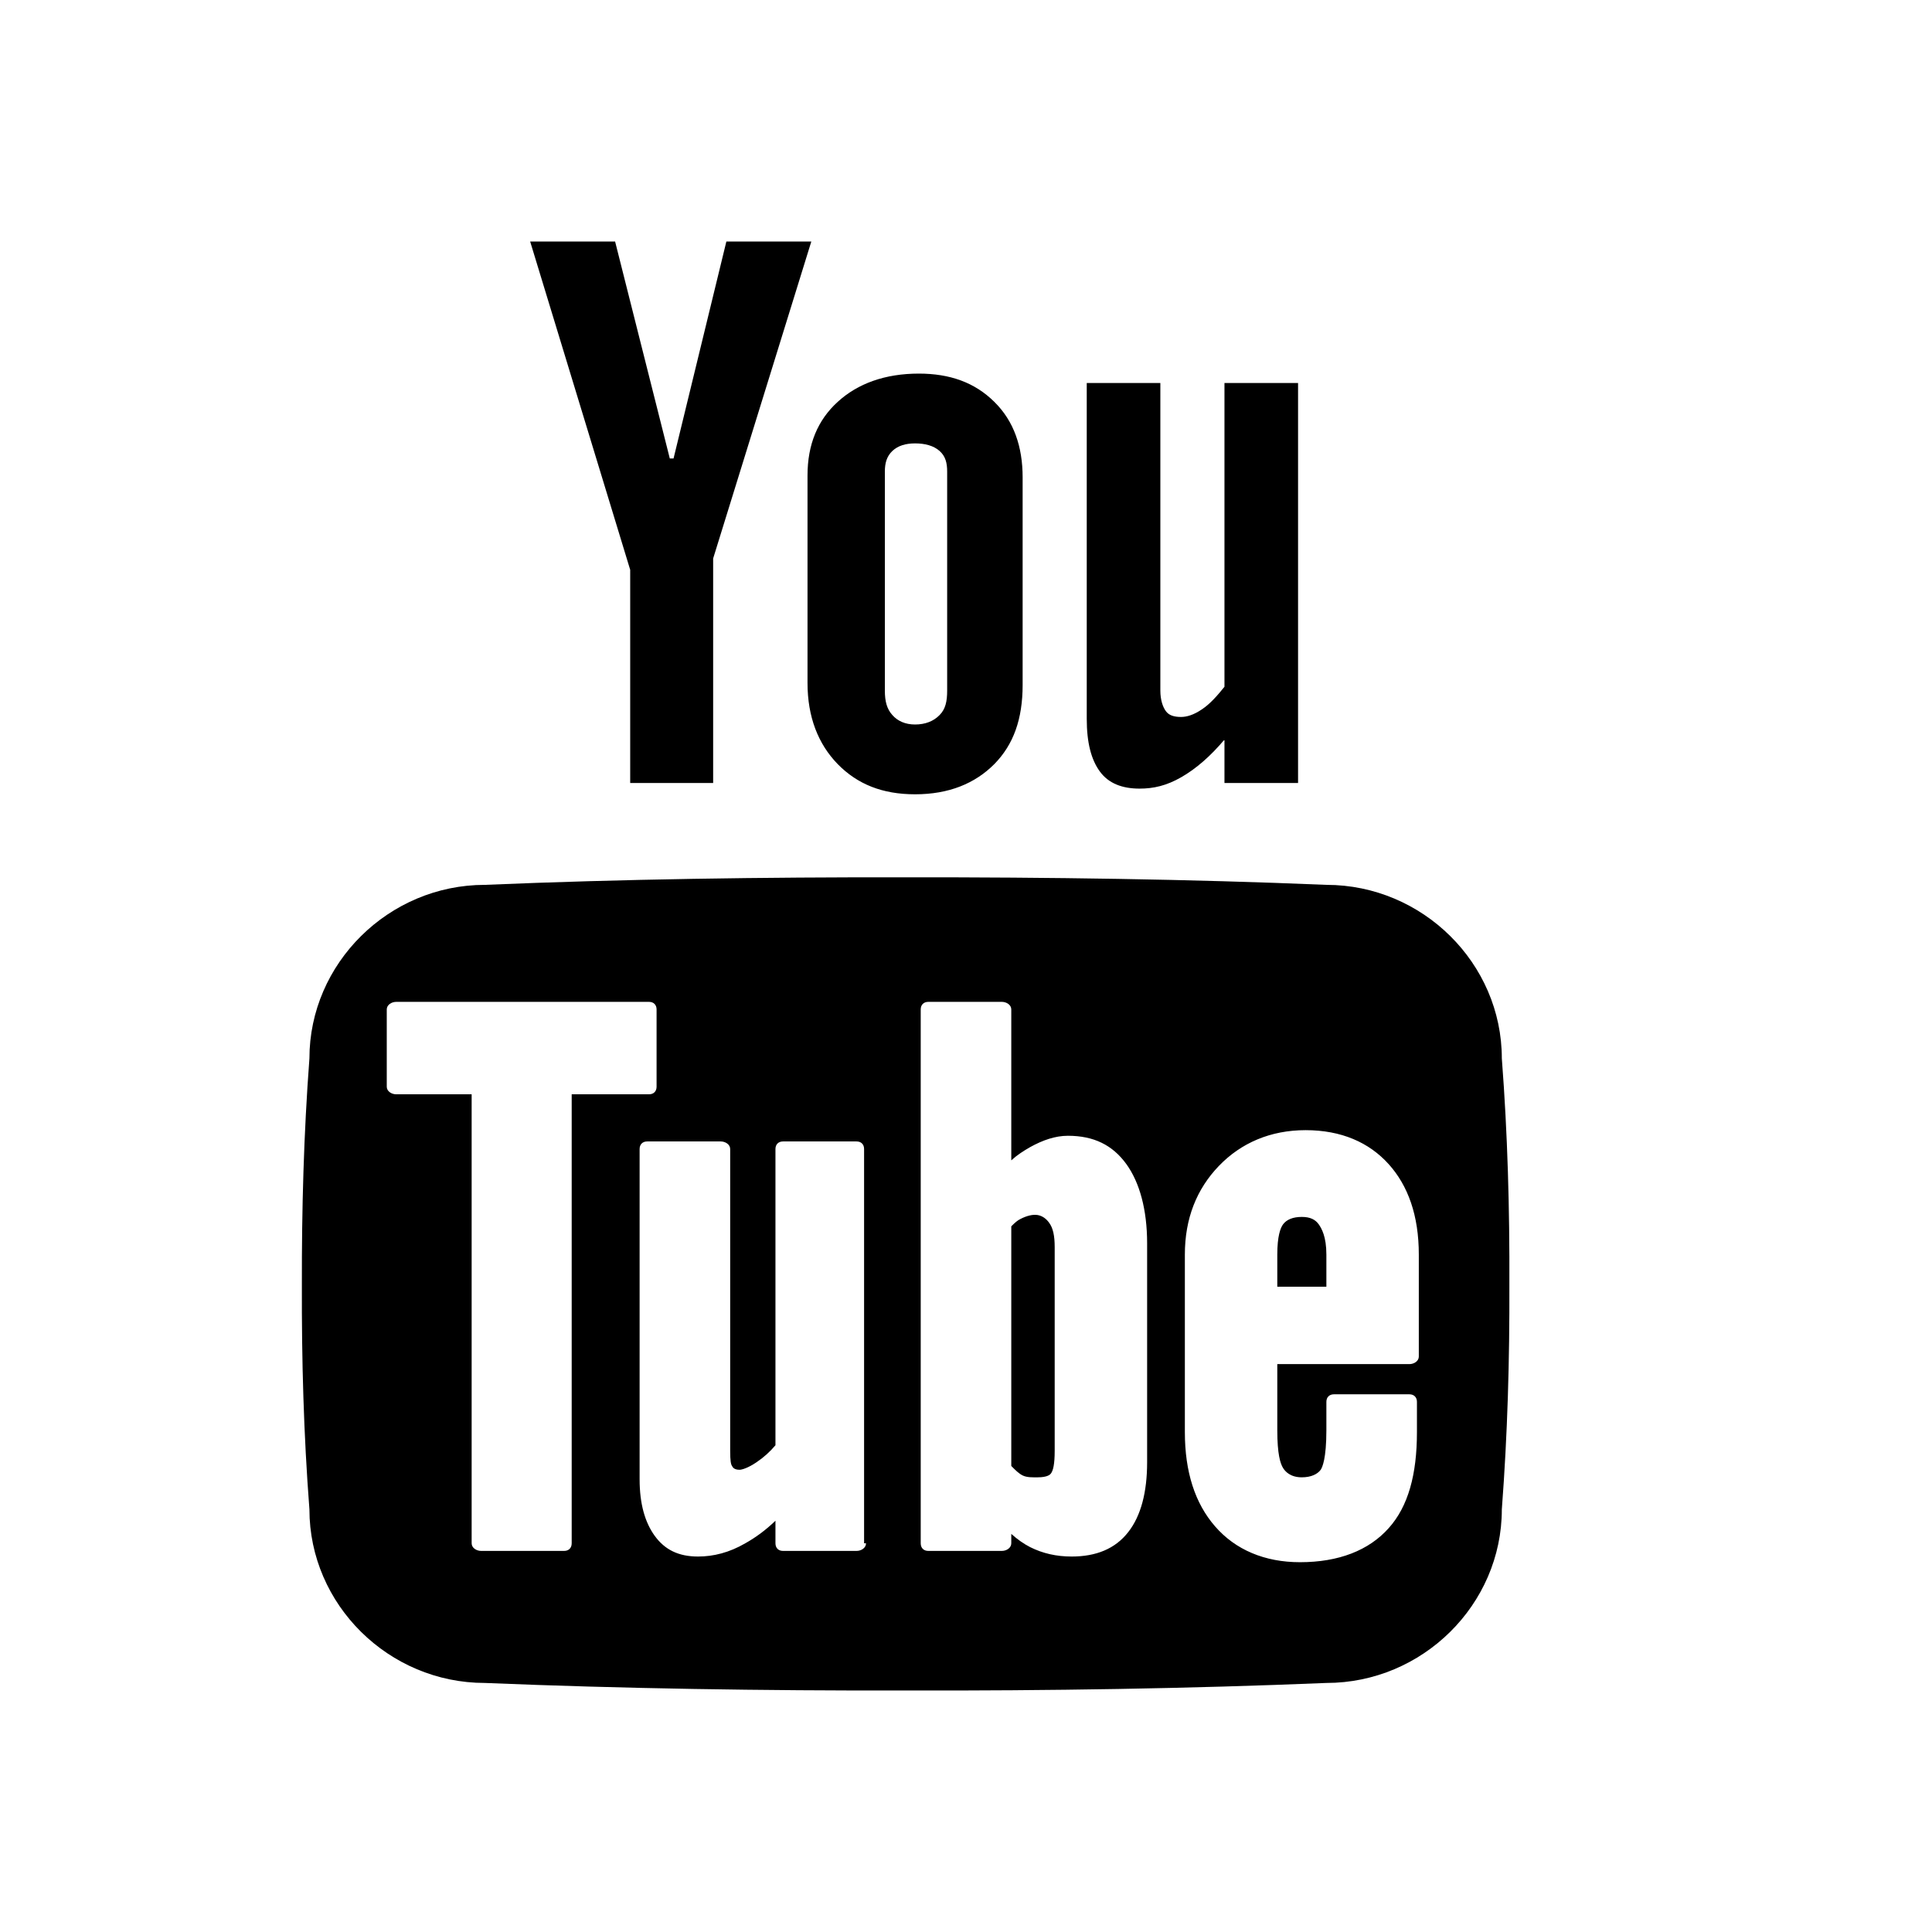
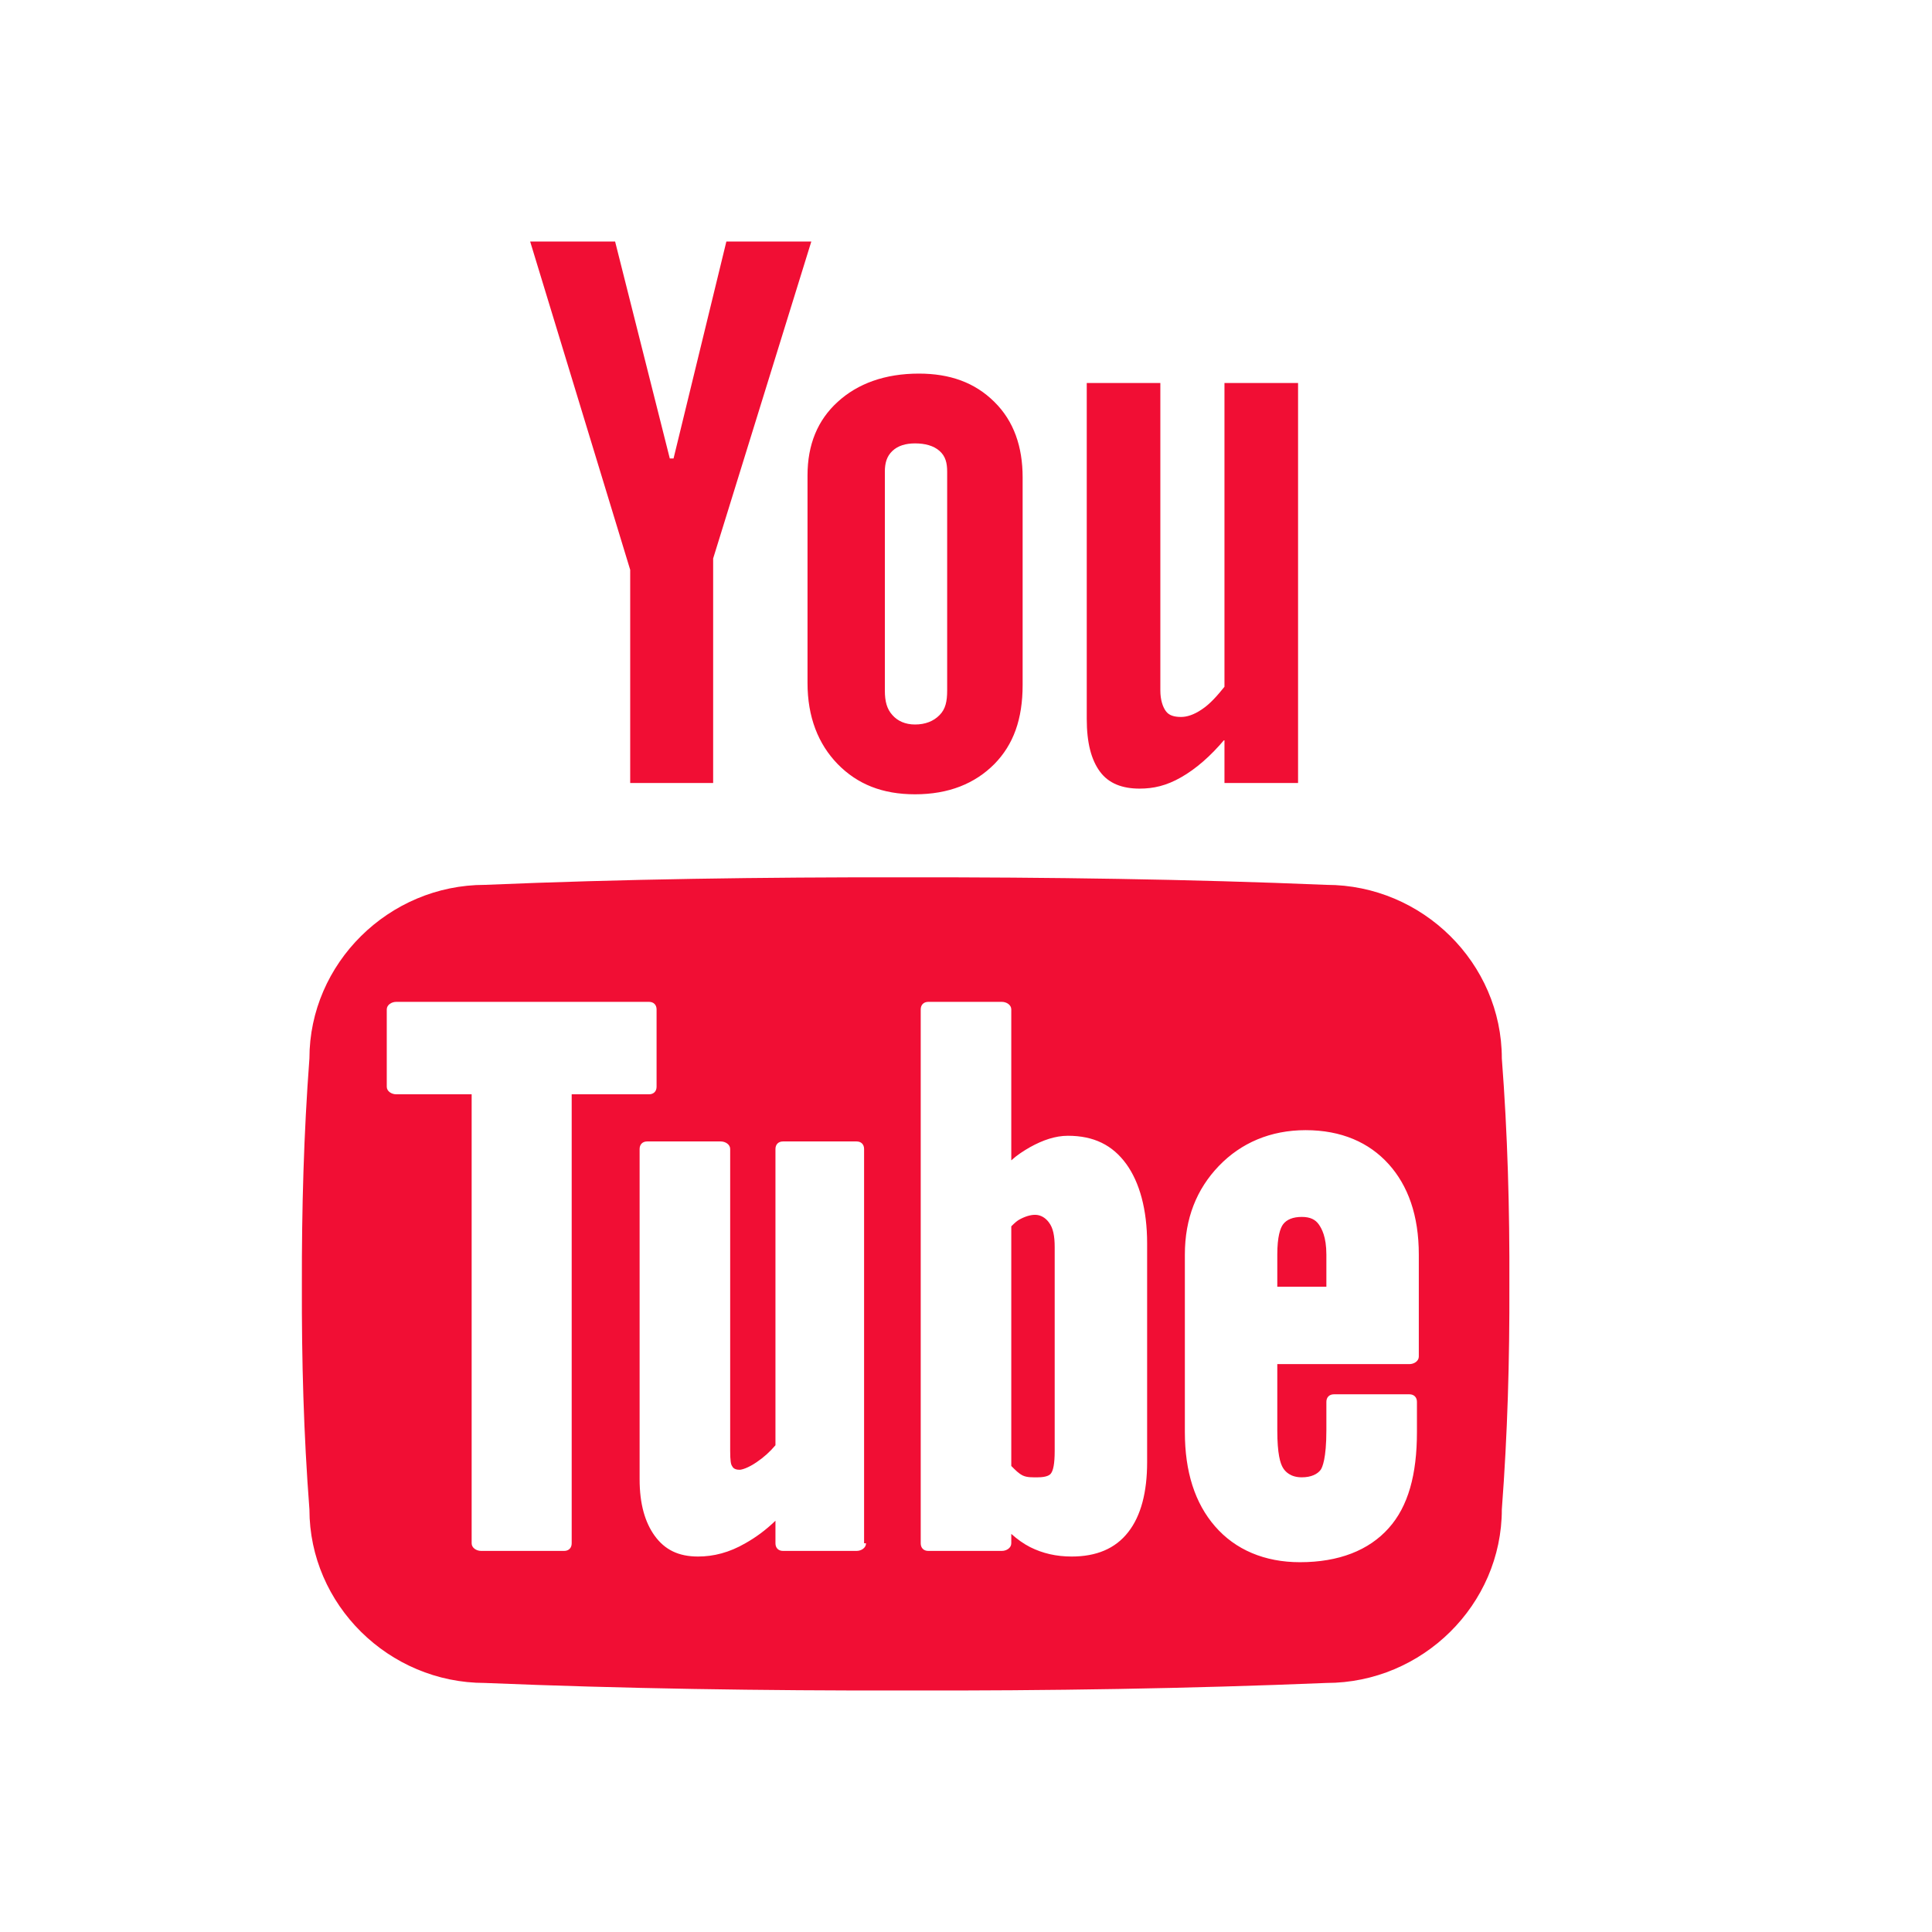
<svg xmlns="http://www.w3.org/2000/svg" viewBox="0 0 32 32">
-   <path d="M 8.781 4 L 10.438 9.438 L 10.438 12.969 L 11.812 12.969 L 11.812 9.25 L 13.438 4 L 12.031 4 L 11.156 7.594 L 11.094 7.594 L 10.188 4 L 8.781 4 z M 15.219 6.188 C 14.66 6.188 14.207 6.352 13.875 6.656 C 13.543 6.958 13.375 7.362 13.375 7.875 L 13.375 11.312 C 13.375 11.876 13.552 12.324 13.875 12.656 C 14.201 12.989 14.615 13.156 15.156 13.156 C 15.716 13.156 16.148 12.978 16.469 12.656 C 16.787 12.332 16.938 11.911 16.938 11.344 L 16.938 7.906 C 16.938 7.402 16.794 6.975 16.469 6.656 C 16.145 6.334 15.731 6.188 15.219 6.188 z M 18 6.344 L 18 11.906 C 18 12.303 18.074 12.584 18.219 12.781 C 18.364 12.978 18.591 13.062 18.875 13.062 C 19.105 13.062 19.319 13.014 19.562 12.875 C 19.809 12.735 20.054 12.52 20.281 12.25 L 20.281 12.969 L 21.5 12.969 L 21.5 6.344 L 20.281 6.344 L 20.281 11.375 C 20.166 11.518 20.045 11.658 19.906 11.75 C 19.769 11.843 19.654 11.875 19.562 11.875 C 19.448 11.875 19.363 11.85 19.312 11.781 C 19.259 11.711 19.219 11.591 19.219 11.438 L 19.219 6.344 L 18 6.344 z M 15.156 7.344 C 15.319 7.344 15.463 7.381 15.562 7.469 C 15.662 7.558 15.688 7.67 15.688 7.812 L 15.688 11.438 C 15.688 11.616 15.661 11.745 15.562 11.844 C 15.463 11.946 15.324 12 15.156 12 C 14.994 12 14.867 11.942 14.781 11.844 C 14.69 11.744 14.656 11.618 14.656 11.438 C 14.656 11.438 14.655 7.812 14.656 7.812 C 14.656 7.67 14.687 7.558 14.781 7.469 C 14.875 7.38 15.005 7.344 15.156 7.344 z M 15 14.531 C 12.625 14.528 10.307 14.56 8.031 14.656 C 6.44 14.656 5.125 15.956 5.125 17.531 C 5.031 18.777 4.997 20.032 5 21.281 C 4.996 22.528 5.029 23.751 5.125 25 C 5.125 26.578 6.439 27.875 8.031 27.875 C 10.307 27.969 12.625 28.004 15 28 C 17.377 28.005 19.694 27.969 21.969 27.875 C 23.561 27.875 24.875 26.578 24.875 25 C 24.97 23.751 25.004 22.528 25 21.281 C 25.005 20.032 24.971 18.777 24.875 17.531 C 24.875 15.955 23.562 14.656 21.969 14.656 C 19.694 14.561 17.377 14.529 15 14.531 z M 6.562 16.594 L 10.75 16.594 C 10.826 16.594 10.875 16.643 10.875 16.719 L 10.875 18 C 10.875 18.076 10.826 18.125 10.75 18.125 L 9.469 18.125 L 9.469 25.562 C 9.469 25.639 9.42 25.688 9.344 25.688 L 7.969 25.688 C 7.893 25.688 7.812 25.639 7.812 25.562 L 7.812 18.125 L 6.562 18.125 C 6.487 18.125 6.406 18.076 6.406 18 L 6.406 16.719 C 6.406 16.643 6.487 16.594 6.562 16.594 z M 15.375 16.594 L 16.594 16.594 C 16.67 16.594 16.75 16.643 16.75 16.719 L 16.75 19.219 C 16.851 19.127 16.953 19.063 17.062 19 C 17.27 18.885 17.477 18.812 17.688 18.812 C 18.116 18.812 18.427 18.965 18.656 19.281 C 18.875 19.584 19 20.034 19 20.594 L 19 24.219 C 19 24.714 18.898 25.107 18.688 25.375 C 18.471 25.655 18.152 25.781 17.75 25.781 C 17.495 25.781 17.27 25.729 17.062 25.625 C 16.951 25.568 16.851 25.496 16.75 25.406 L 16.75 25.562 C 16.75 25.639 16.67 25.688 16.594 25.688 L 15.375 25.688 C 15.299 25.688 15.25 25.639 15.25 25.562 L 15.25 16.719 C 15.25 16.643 15.299 16.594 15.375 16.594 z M 21.625 18.719 C 22.218 18.719 22.677 18.923 23 19.281 C 23.321 19.637 23.5 20.13 23.5 20.781 L 23.5 22.469 C 23.5 22.545 23.42 22.594 23.344 22.594 L 21.156 22.594 L 21.156 23.688 C 21.156 24.087 21.206 24.239 21.25 24.312 C 21.286 24.372 21.372 24.469 21.562 24.469 C 21.716 24.469 21.821 24.417 21.875 24.344 C 21.901 24.306 21.969 24.163 21.969 23.688 L 21.969 23.219 C 21.969 23.143 22.018 23.094 22.094 23.094 L 23.344 23.094 C 23.42 23.094 23.469 23.143 23.469 23.219 L 23.469 23.719 C 23.469 24.422 23.325 24.951 23 25.312 C 22.673 25.678 22.176 25.875 21.531 25.875 C 20.949 25.875 20.462 25.67 20.125 25.281 C 19.792 24.898 19.625 24.378 19.625 23.719 L 19.625 20.781 C 19.625 20.181 19.82 19.695 20.188 19.312 C 20.555 18.93 21.044 18.719 21.625 18.719 z M 10.719 18.906 L 11.938 18.906 C 12.014 18.906 12.094 18.955 12.094 19.031 L 12.094 24.031 C 12.094 24.195 12.106 24.256 12.125 24.281 C 12.133 24.292 12.147 24.344 12.25 24.344 C 12.285 24.344 12.387 24.317 12.531 24.219 C 12.648 24.14 12.75 24.049 12.844 23.938 L 12.844 19.031 C 12.844 18.955 12.893 18.906 12.969 18.906 L 14.188 18.906 C 14.264 18.906 14.312 18.955 14.312 19.031 L 14.312 25.562 L 14.344 25.562 C 14.344 25.639 14.264 25.688 14.188 25.688 L 12.969 25.688 C 12.893 25.688 12.844 25.639 12.844 25.562 L 12.844 25.188 C 12.682 25.345 12.512 25.468 12.344 25.562 C 12.08 25.715 11.819 25.781 11.562 25.781 C 11.238 25.781 11.012 25.669 10.844 25.438 C 10.685 25.218 10.594 24.915 10.594 24.5 L 10.594 19.031 C 10.594 18.955 10.643 18.906 10.719 18.906 z M 17.188 20.125 C 17.107 20.111 17.006 20.137 16.906 20.188 C 16.849 20.215 16.809 20.253 16.75 20.312 L 16.75 24.281 C 16.823 24.355 16.872 24.404 16.938 24.438 C 17.012 24.474 17.105 24.469 17.188 24.469 C 17.343 24.469 17.391 24.427 17.406 24.406 C 17.444 24.358 17.469 24.248 17.469 24.031 L 17.469 20.656 C 17.469 20.469 17.442 20.338 17.375 20.25 C 17.331 20.189 17.268 20.139 17.188 20.125 z M 21.562 20.156 C 21.416 20.156 21.31 20.199 21.25 20.281 C 21.207 20.341 21.156 20.476 21.156 20.781 L 21.156 21.312 L 21.969 21.312 L 21.969 20.781 C 21.969 20.481 21.89 20.348 21.844 20.281 C 21.788 20.201 21.703 20.156 21.562 20.156 z" />
+   <path fill="#f10e34" d="M 8.781 4 L 10.438 9.438 L 10.438 12.969 L 11.812 12.969 L 11.812 9.25 L 13.438 4 L 12.031 4 L 11.156 7.594 L 11.094 7.594 L 10.188 4 L 8.781 4 z M 15.219 6.188 C 14.66 6.188 14.207 6.352 13.875 6.656 C 13.543 6.958 13.375 7.362 13.375 7.875 L 13.375 11.312 C 13.375 11.876 13.552 12.324 13.875 12.656 C 14.201 12.989 14.615 13.156 15.156 13.156 C 15.716 13.156 16.148 12.978 16.469 12.656 C 16.787 12.332 16.938 11.911 16.938 11.344 L 16.938 7.906 C 16.938 7.402 16.794 6.975 16.469 6.656 C 16.145 6.334 15.731 6.188 15.219 6.188 z M 18 6.344 L 18 11.906 C 18 12.303 18.074 12.584 18.219 12.781 C 18.364 12.978 18.591 13.062 18.875 13.062 C 19.105 13.062 19.319 13.014 19.562 12.875 C 19.809 12.735 20.054 12.52 20.281 12.25 L 20.281 12.969 L 21.5 12.969 L 21.5 6.344 L 20.281 6.344 L 20.281 11.375 C 20.166 11.518 20.045 11.658 19.906 11.75 C 19.769 11.843 19.654 11.875 19.562 11.875 C 19.448 11.875 19.363 11.85 19.312 11.781 C 19.259 11.711 19.219 11.591 19.219 11.438 L 19.219 6.344 L 18 6.344 z M 15.156 7.344 C 15.319 7.344 15.463 7.381 15.562 7.469 C 15.662 7.558 15.688 7.67 15.688 7.812 L 15.688 11.438 C 15.688 11.616 15.661 11.745 15.562 11.844 C 15.463 11.946 15.324 12 15.156 12 C 14.994 12 14.867 11.942 14.781 11.844 C 14.69 11.744 14.656 11.618 14.656 11.438 C 14.656 11.438 14.655 7.812 14.656 7.812 C 14.656 7.67 14.687 7.558 14.781 7.469 C 14.875 7.38 15.005 7.344 15.156 7.344 z M 15 14.531 C 12.625 14.528 10.307 14.56 8.031 14.656 C 6.44 14.656 5.125 15.956 5.125 17.531 C 5.031 18.777 4.997 20.032 5 21.281 C 4.996 22.528 5.029 23.751 5.125 25 C 5.125 26.578 6.439 27.875 8.031 27.875 C 10.307 27.969 12.625 28.004 15 28 C 17.377 28.005 19.694 27.969 21.969 27.875 C 23.561 27.875 24.875 26.578 24.875 25 C 24.97 23.751 25.004 22.528 25 21.281 C 25.005 20.032 24.971 18.777 24.875 17.531 C 24.875 15.955 23.562 14.656 21.969 14.656 C 19.694 14.561 17.377 14.529 15 14.531 z M 6.562 16.594 L 10.75 16.594 C 10.826 16.594 10.875 16.643 10.875 16.719 L 10.875 18 C 10.875 18.076 10.826 18.125 10.75 18.125 L 9.469 18.125 L 9.469 25.562 C 9.469 25.639 9.42 25.688 9.344 25.688 L 7.969 25.688 C 7.893 25.688 7.812 25.639 7.812 25.562 L 7.812 18.125 L 6.562 18.125 C 6.487 18.125 6.406 18.076 6.406 18 L 6.406 16.719 C 6.406 16.643 6.487 16.594 6.562 16.594 z M 15.375 16.594 L 16.594 16.594 C 16.67 16.594 16.75 16.643 16.75 16.719 L 16.75 19.219 C 16.851 19.127 16.953 19.063 17.062 19 C 17.27 18.885 17.477 18.812 17.688 18.812 C 18.116 18.812 18.427 18.965 18.656 19.281 C 18.875 19.584 19 20.034 19 20.594 L 19 24.219 C 19 24.714 18.898 25.107 18.688 25.375 C 18.471 25.655 18.152 25.781 17.75 25.781 C 17.495 25.781 17.27 25.729 17.062 25.625 C 16.951 25.568 16.851 25.496 16.75 25.406 L 16.75 25.562 C 16.75 25.639 16.67 25.688 16.594 25.688 L 15.375 25.688 C 15.299 25.688 15.25 25.639 15.25 25.562 L 15.25 16.719 C 15.25 16.643 15.299 16.594 15.375 16.594 z M 21.625 18.719 C 22.218 18.719 22.677 18.923 23 19.281 C 23.321 19.637 23.5 20.13 23.5 20.781 L 23.5 22.469 C 23.5 22.545 23.42 22.594 23.344 22.594 L 21.156 22.594 L 21.156 23.688 C 21.156 24.087 21.206 24.239 21.25 24.312 C 21.286 24.372 21.372 24.469 21.562 24.469 C 21.716 24.469 21.821 24.417 21.875 24.344 C 21.901 24.306 21.969 24.163 21.969 23.688 L 21.969 23.219 C 21.969 23.143 22.018 23.094 22.094 23.094 L 23.344 23.094 C 23.42 23.094 23.469 23.143 23.469 23.219 L 23.469 23.719 C 23.469 24.422 23.325 24.951 23 25.312 C 22.673 25.678 22.176 25.875 21.531 25.875 C 20.949 25.875 20.462 25.67 20.125 25.281 C 19.792 24.898 19.625 24.378 19.625 23.719 L 19.625 20.781 C 19.625 20.181 19.82 19.695 20.188 19.312 C 20.555 18.93 21.044 18.719 21.625 18.719 z M 10.719 18.906 L 11.938 18.906 C 12.014 18.906 12.094 18.955 12.094 19.031 L 12.094 24.031 C 12.094 24.195 12.106 24.256 12.125 24.281 C 12.133 24.292 12.147 24.344 12.25 24.344 C 12.285 24.344 12.387 24.317 12.531 24.219 C 12.648 24.14 12.75 24.049 12.844 23.938 L 12.844 19.031 C 12.844 18.955 12.893 18.906 12.969 18.906 L 14.188 18.906 C 14.264 18.906 14.312 18.955 14.312 19.031 L 14.312 25.562 L 14.344 25.562 C 14.344 25.639 14.264 25.688 14.188 25.688 L 12.969 25.688 C 12.893 25.688 12.844 25.639 12.844 25.562 L 12.844 25.188 C 12.682 25.345 12.512 25.468 12.344 25.562 C 12.08 25.715 11.819 25.781 11.562 25.781 C 11.238 25.781 11.012 25.669 10.844 25.438 C 10.685 25.218 10.594 24.915 10.594 24.5 L 10.594 19.031 C 10.594 18.955 10.643 18.906 10.719 18.906 z M 17.188 20.125 C 17.107 20.111 17.006 20.137 16.906 20.188 C 16.849 20.215 16.809 20.253 16.75 20.312 L 16.75 24.281 C 16.823 24.355 16.872 24.404 16.938 24.438 C 17.012 24.474 17.105 24.469 17.188 24.469 C 17.343 24.469 17.391 24.427 17.406 24.406 C 17.444 24.358 17.469 24.248 17.469 24.031 L 17.469 20.656 C 17.469 20.469 17.442 20.338 17.375 20.25 C 17.331 20.189 17.268 20.139 17.188 20.125 z M 21.562 20.156 C 21.416 20.156 21.31 20.199 21.25 20.281 C 21.207 20.341 21.156 20.476 21.156 20.781 L 21.156 21.312 L 21.969 21.312 L 21.969 20.781 C 21.969 20.481 21.89 20.348 21.844 20.281 C 21.788 20.201 21.703 20.156 21.562 20.156 z" />
</svg>
